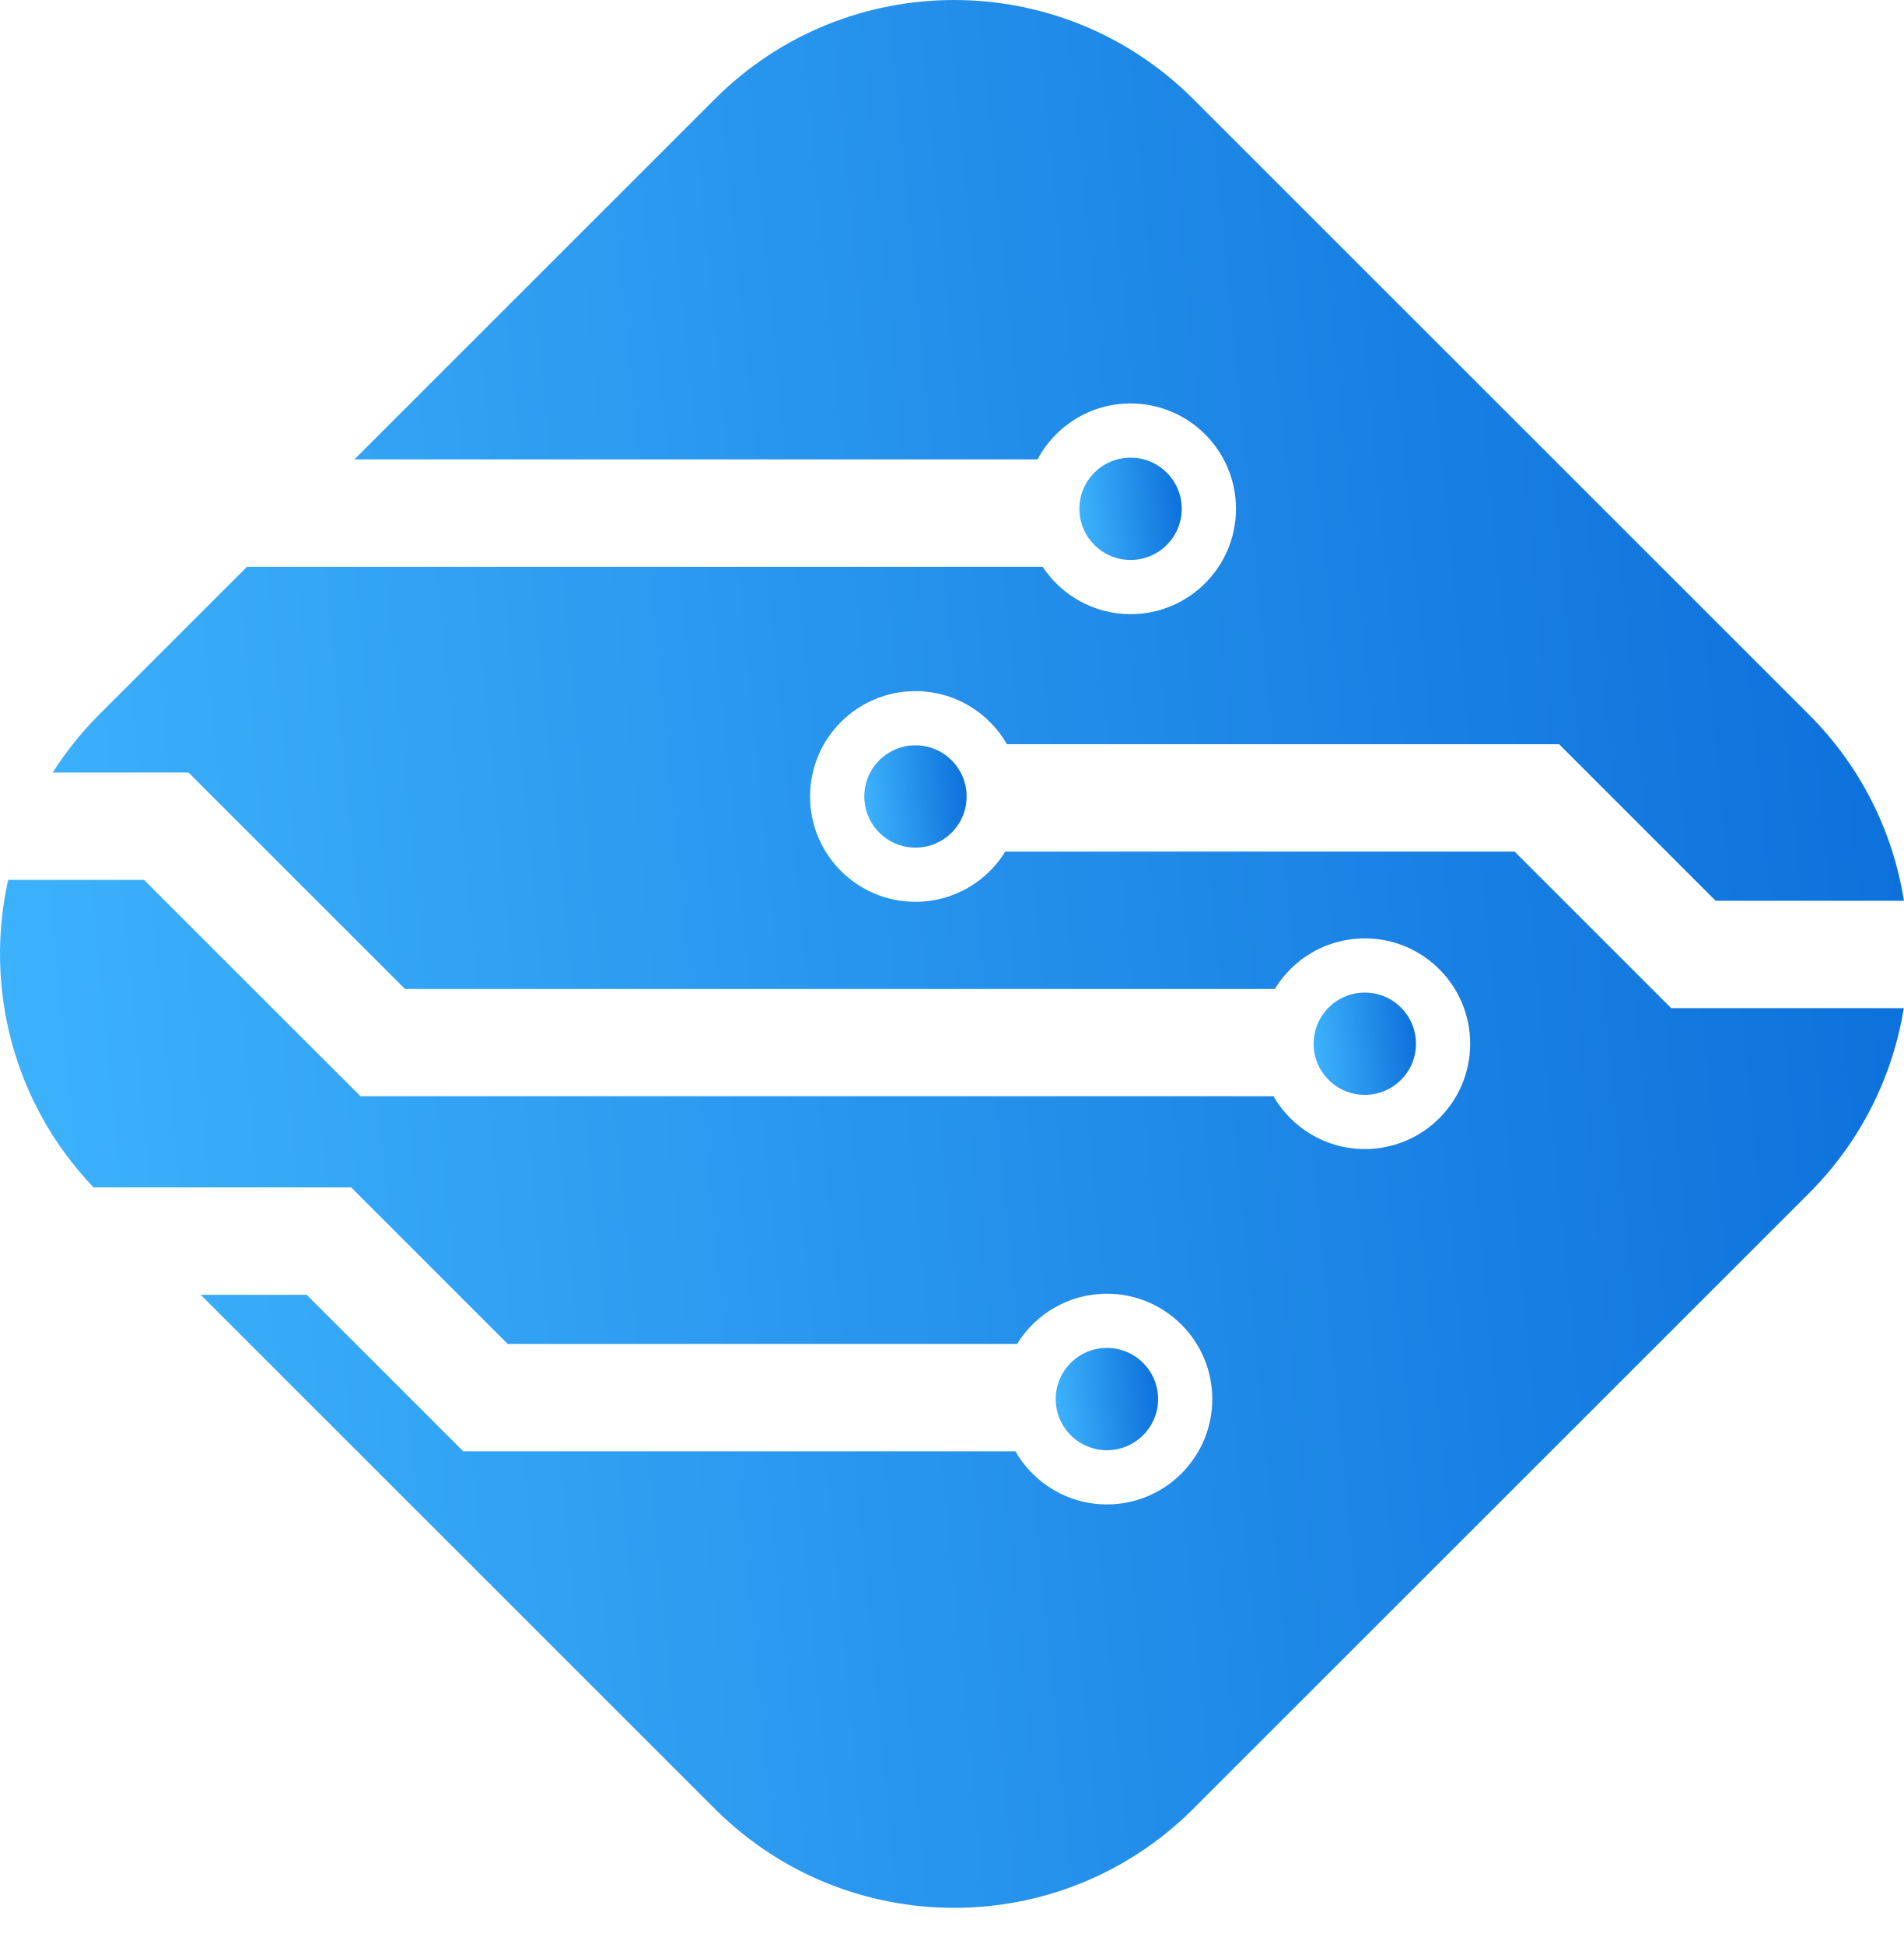
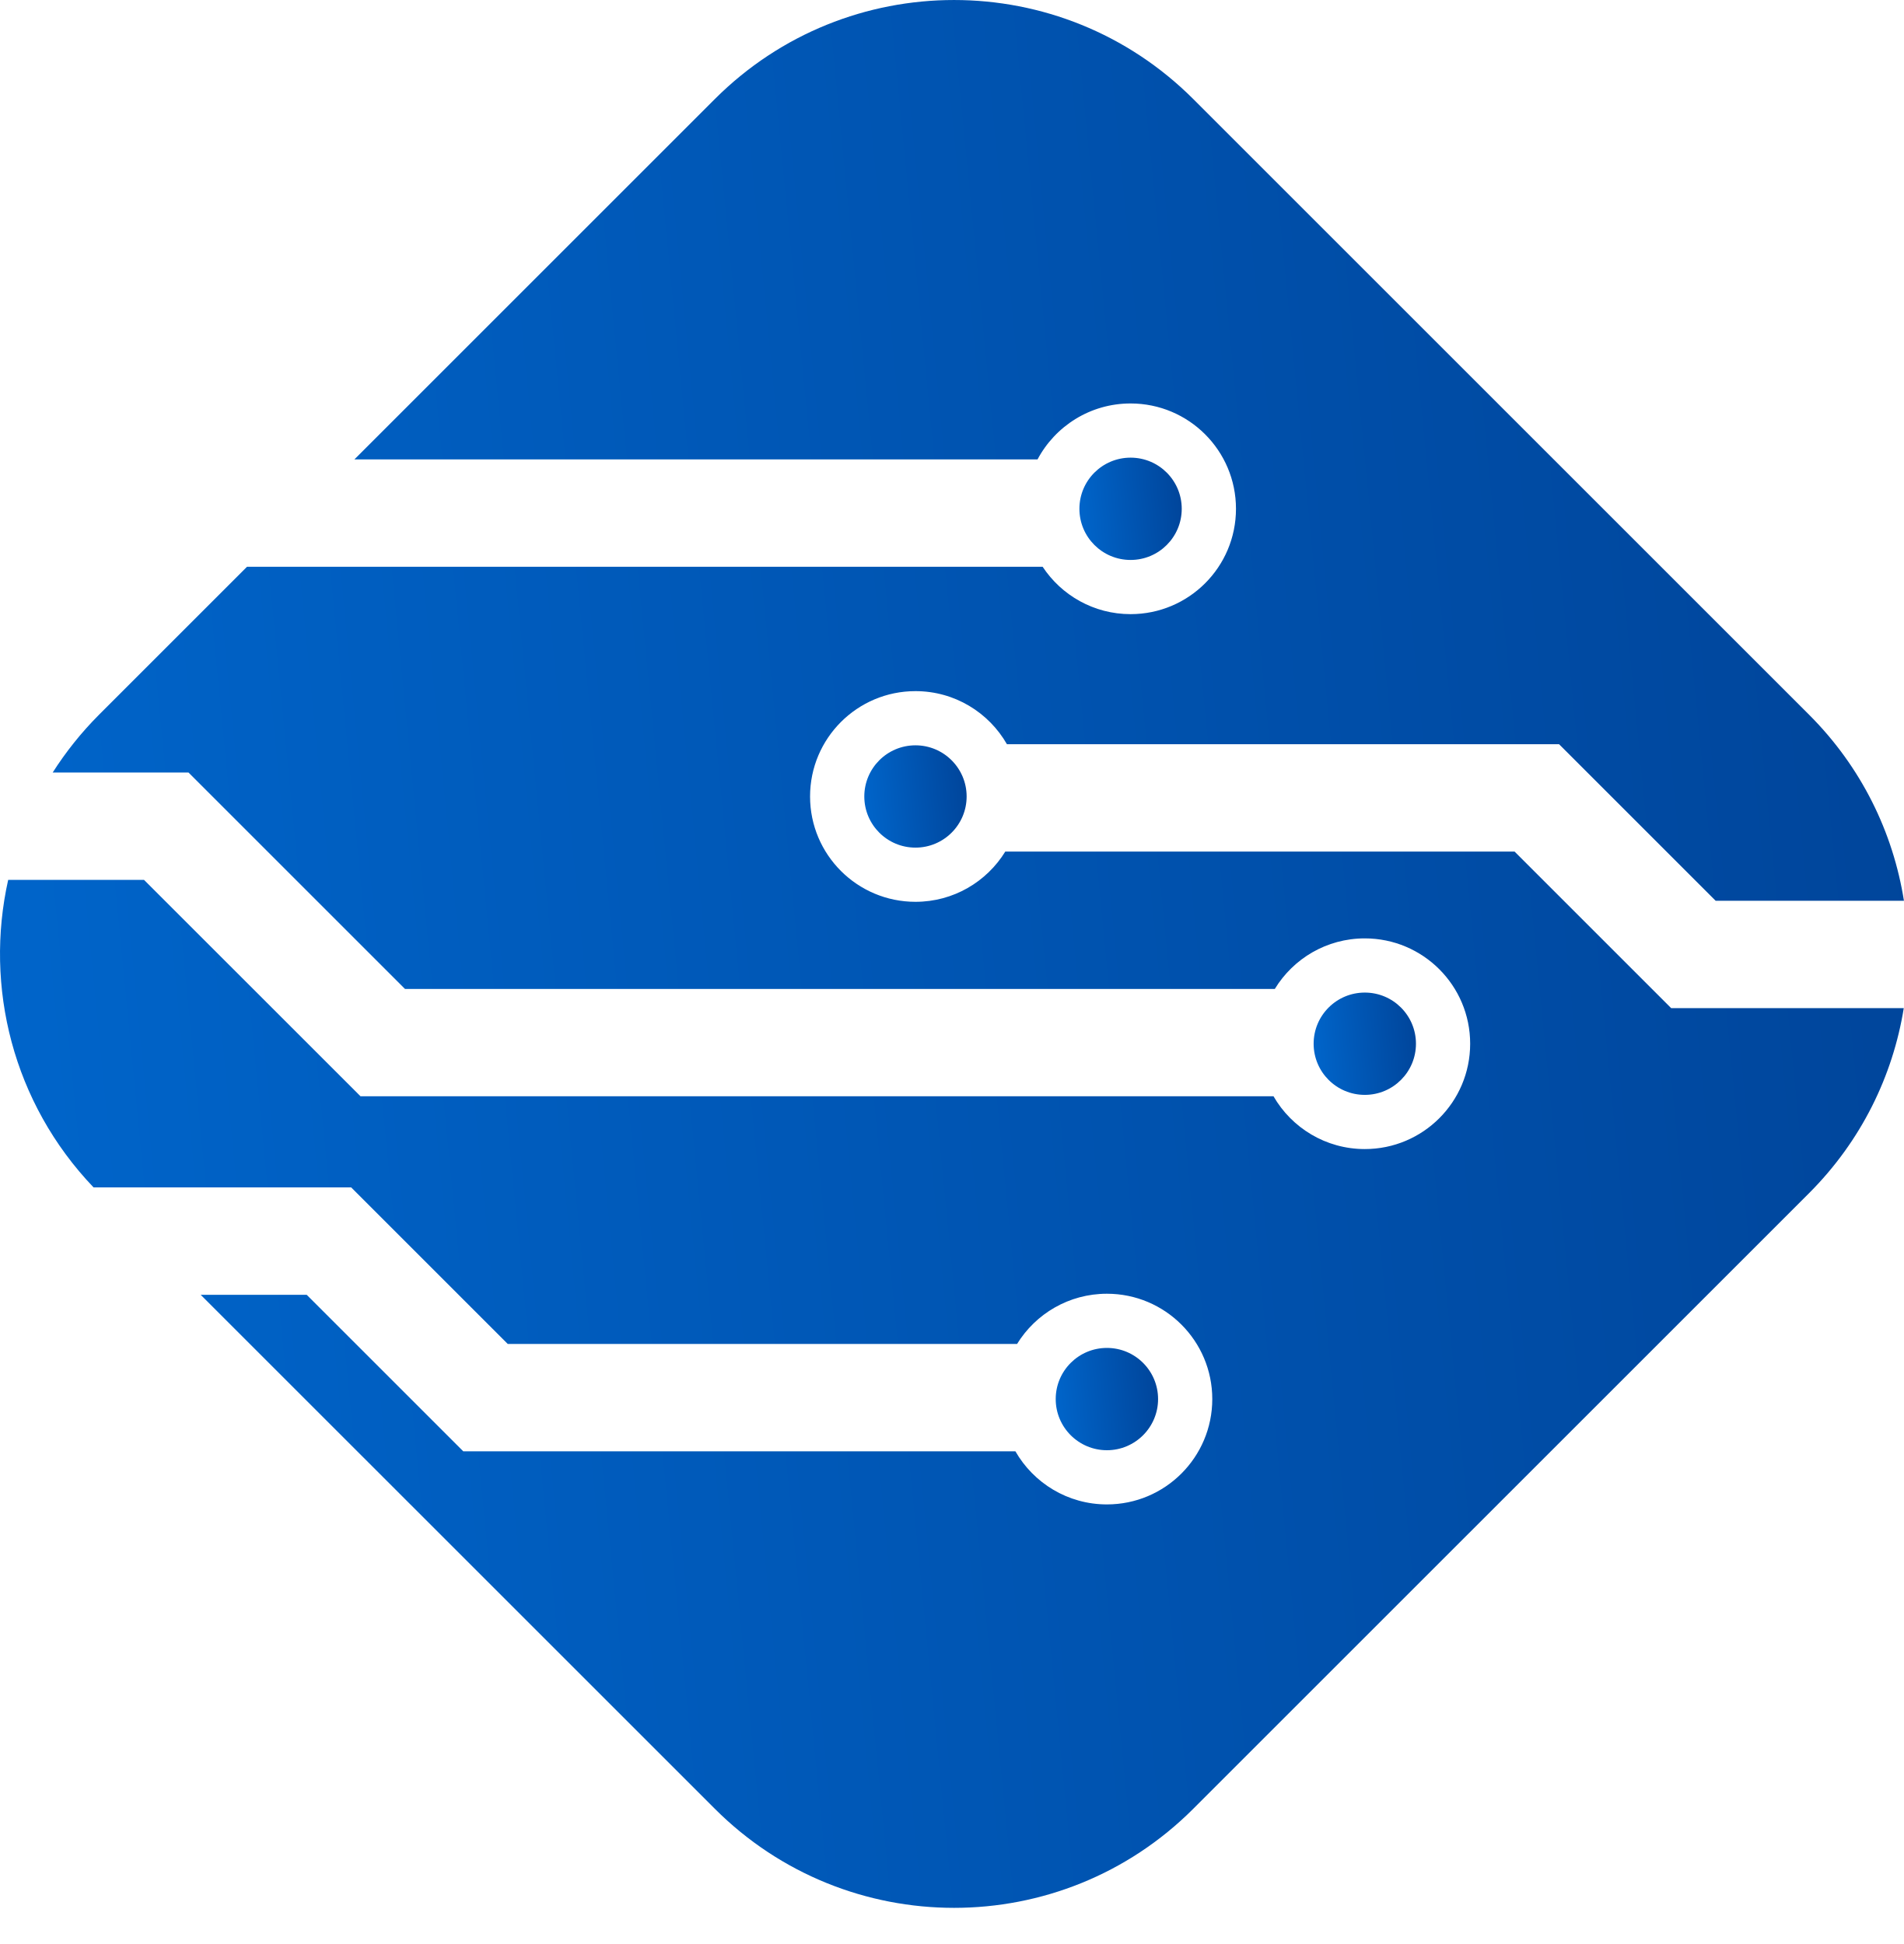
<svg xmlns="http://www.w3.org/2000/svg" width="47" height="48" viewBox="0 0 47 48" fill="none">
  <path d="M27.325 35.808C28.022 35.808 28.588 35.242 28.588 34.545C28.588 33.847 28.022 33.282 27.325 33.282C26.627 33.282 26.061 33.847 26.061 34.545C26.061 35.242 26.627 35.808 27.325 35.808Z" fill="url(#paint0_linear_23_285)" />
  <path d="M41.254 24.892L37.389 21.027H24.816C24.358 21.771 23.537 22.267 22.599 22.267C21.162 22.267 19.997 21.103 19.997 19.666C19.997 18.23 21.162 17.065 22.599 17.065C23.566 17.065 24.409 17.593 24.857 18.376H38.487L42.352 22.241H47C46.734 20.56 45.955 18.944 44.659 17.648L29.457 2.446C26.195 -0.815 20.907 -0.815 17.646 2.446L8.748 11.344H25.612C26.049 10.522 26.913 9.962 27.909 9.962C29.346 9.962 30.511 11.126 30.511 12.563C30.511 14 29.346 15.164 27.909 15.164C27.002 15.164 26.203 14.699 25.738 13.994H6.098L2.444 17.648C2.003 18.09 1.623 18.569 1.301 19.074H4.653L9.997 24.418H31.47C31.926 23.669 32.75 23.17 33.691 23.17C35.127 23.17 36.292 24.334 36.292 25.771C36.292 27.208 35.128 28.372 33.691 28.372C32.727 28.372 31.886 27.847 31.437 27.068H8.899L3.555 21.725H0.202C-0.388 24.363 0.315 27.231 2.31 29.319H8.669L12.534 33.184H25.107C25.565 32.44 26.387 31.944 27.325 31.944C28.761 31.944 29.926 33.108 29.926 34.545C29.926 35.981 28.761 37.146 27.325 37.146C26.358 37.146 25.515 36.618 25.066 35.835H11.436L7.571 31.97H4.954L17.646 44.661C20.907 47.923 26.196 47.923 29.457 44.661L44.659 29.46C45.948 28.17 46.726 26.564 46.996 24.892L41.254 24.892Z" fill="url(#paint1_linear_23_285)" />
  <path d="M27.909 13.826C28.607 13.826 29.172 13.261 29.172 12.563C29.172 11.865 28.607 11.3 27.909 11.3C27.212 11.3 26.646 11.865 26.646 12.563C26.646 13.261 27.212 13.826 27.909 13.826Z" fill="url(#paint2_linear_23_285)" />
  <path d="M33.691 27.034C34.389 27.034 34.954 26.469 34.954 25.771C34.954 25.073 34.389 24.508 33.691 24.508C32.993 24.508 32.428 25.073 32.428 25.771C32.428 26.469 32.993 27.034 33.691 27.034Z" fill="url(#paint3_linear_23_285)" />
  <path d="M22.599 20.929C23.296 20.929 23.862 20.364 23.862 19.666C23.862 18.969 23.296 18.403 22.599 18.403C21.901 18.403 21.336 18.969 21.336 19.666C21.336 20.364 21.901 20.929 22.599 20.929Z" fill="url(#paint4_linear_23_285)" />
  <defs>
    <linearGradient id="paint0_linear_23_285" x1="26.061" y1="35.808" x2="28.809" y2="35.539" gradientUnits="userSpaceOnUse">
-       <stop stop-color="#3FB5FD" />
-       <stop offset="1" stop-color="#0B6EDA" />
+       <stop stop-color="#0066CC" />
+       <stop offset="1" stop-color="#004499" />
    </linearGradient>
    <linearGradient id="paint1_linear_23_285" x1="-1.37124e-07" y1="47.108" x2="51.114" y2="42.115" gradientUnits="userSpaceOnUse">
-       <stop stop-color="#3FB5FD" />
-       <stop offset="1" stop-color="#0B6EDA" />
+       <stop stop-color="#0066CC" />
+       <stop offset="1" stop-color="#004499" />
    </linearGradient>
    <linearGradient id="paint2_linear_23_285" x1="26.646" y1="13.826" x2="29.393" y2="13.557" gradientUnits="userSpaceOnUse">
-       <stop stop-color="#3FB5FD" />
-       <stop offset="1" stop-color="#0B6EDA" />
+       <stop stop-color="#0066CC" />
+       <stop offset="1" stop-color="#004499" />
    </linearGradient>
    <linearGradient id="paint3_linear_23_285" x1="32.428" y1="27.034" x2="35.175" y2="26.765" gradientUnits="userSpaceOnUse">
-       <stop stop-color="#3FB5FD" />
-       <stop offset="1" stop-color="#0B6EDA" />
+       <stop stop-color="#0066CC" />
+       <stop offset="1" stop-color="#004499" />
    </linearGradient>
    <linearGradient id="paint4_linear_23_285" x1="21.336" y1="20.929" x2="24.083" y2="20.66" gradientUnits="userSpaceOnUse">
-       <stop stop-color="#3FB5FD" />
-       <stop offset="1" stop-color="#0B6EDA" />
+       <stop stop-color="#0066CC" />
+       <stop offset="1" stop-color="#004499" />
    </linearGradient>
  </defs>
</svg>
